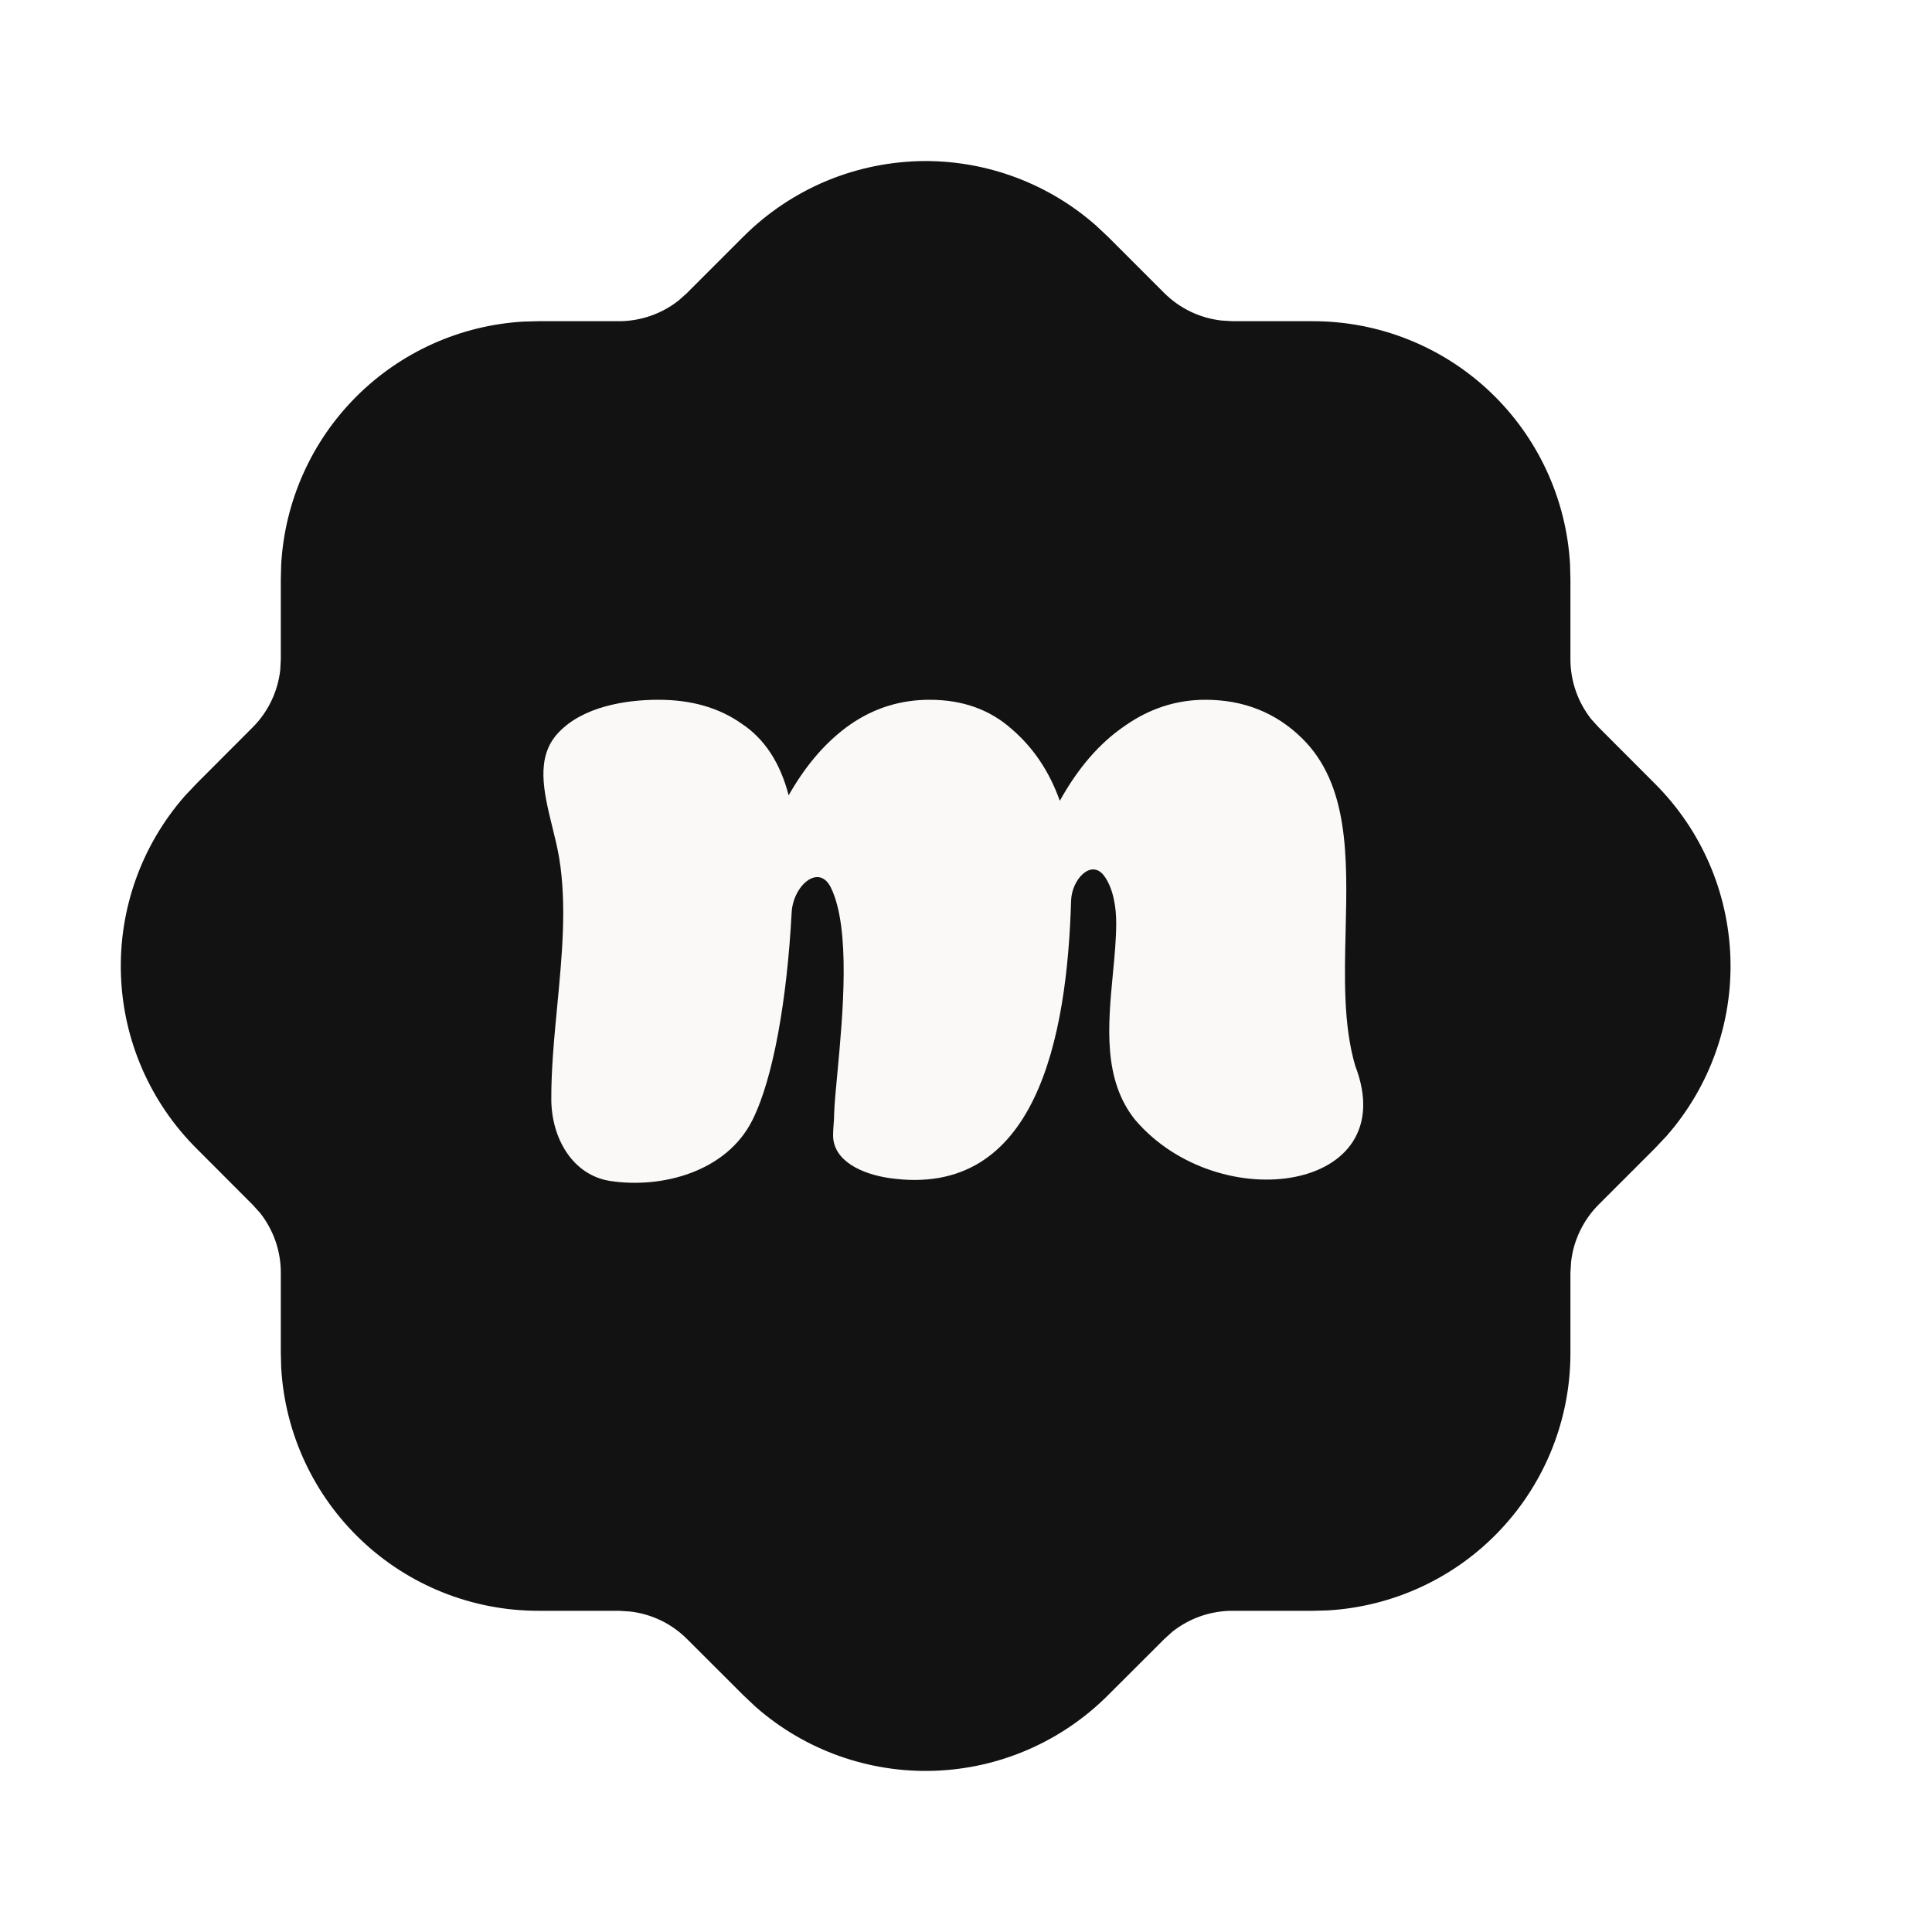
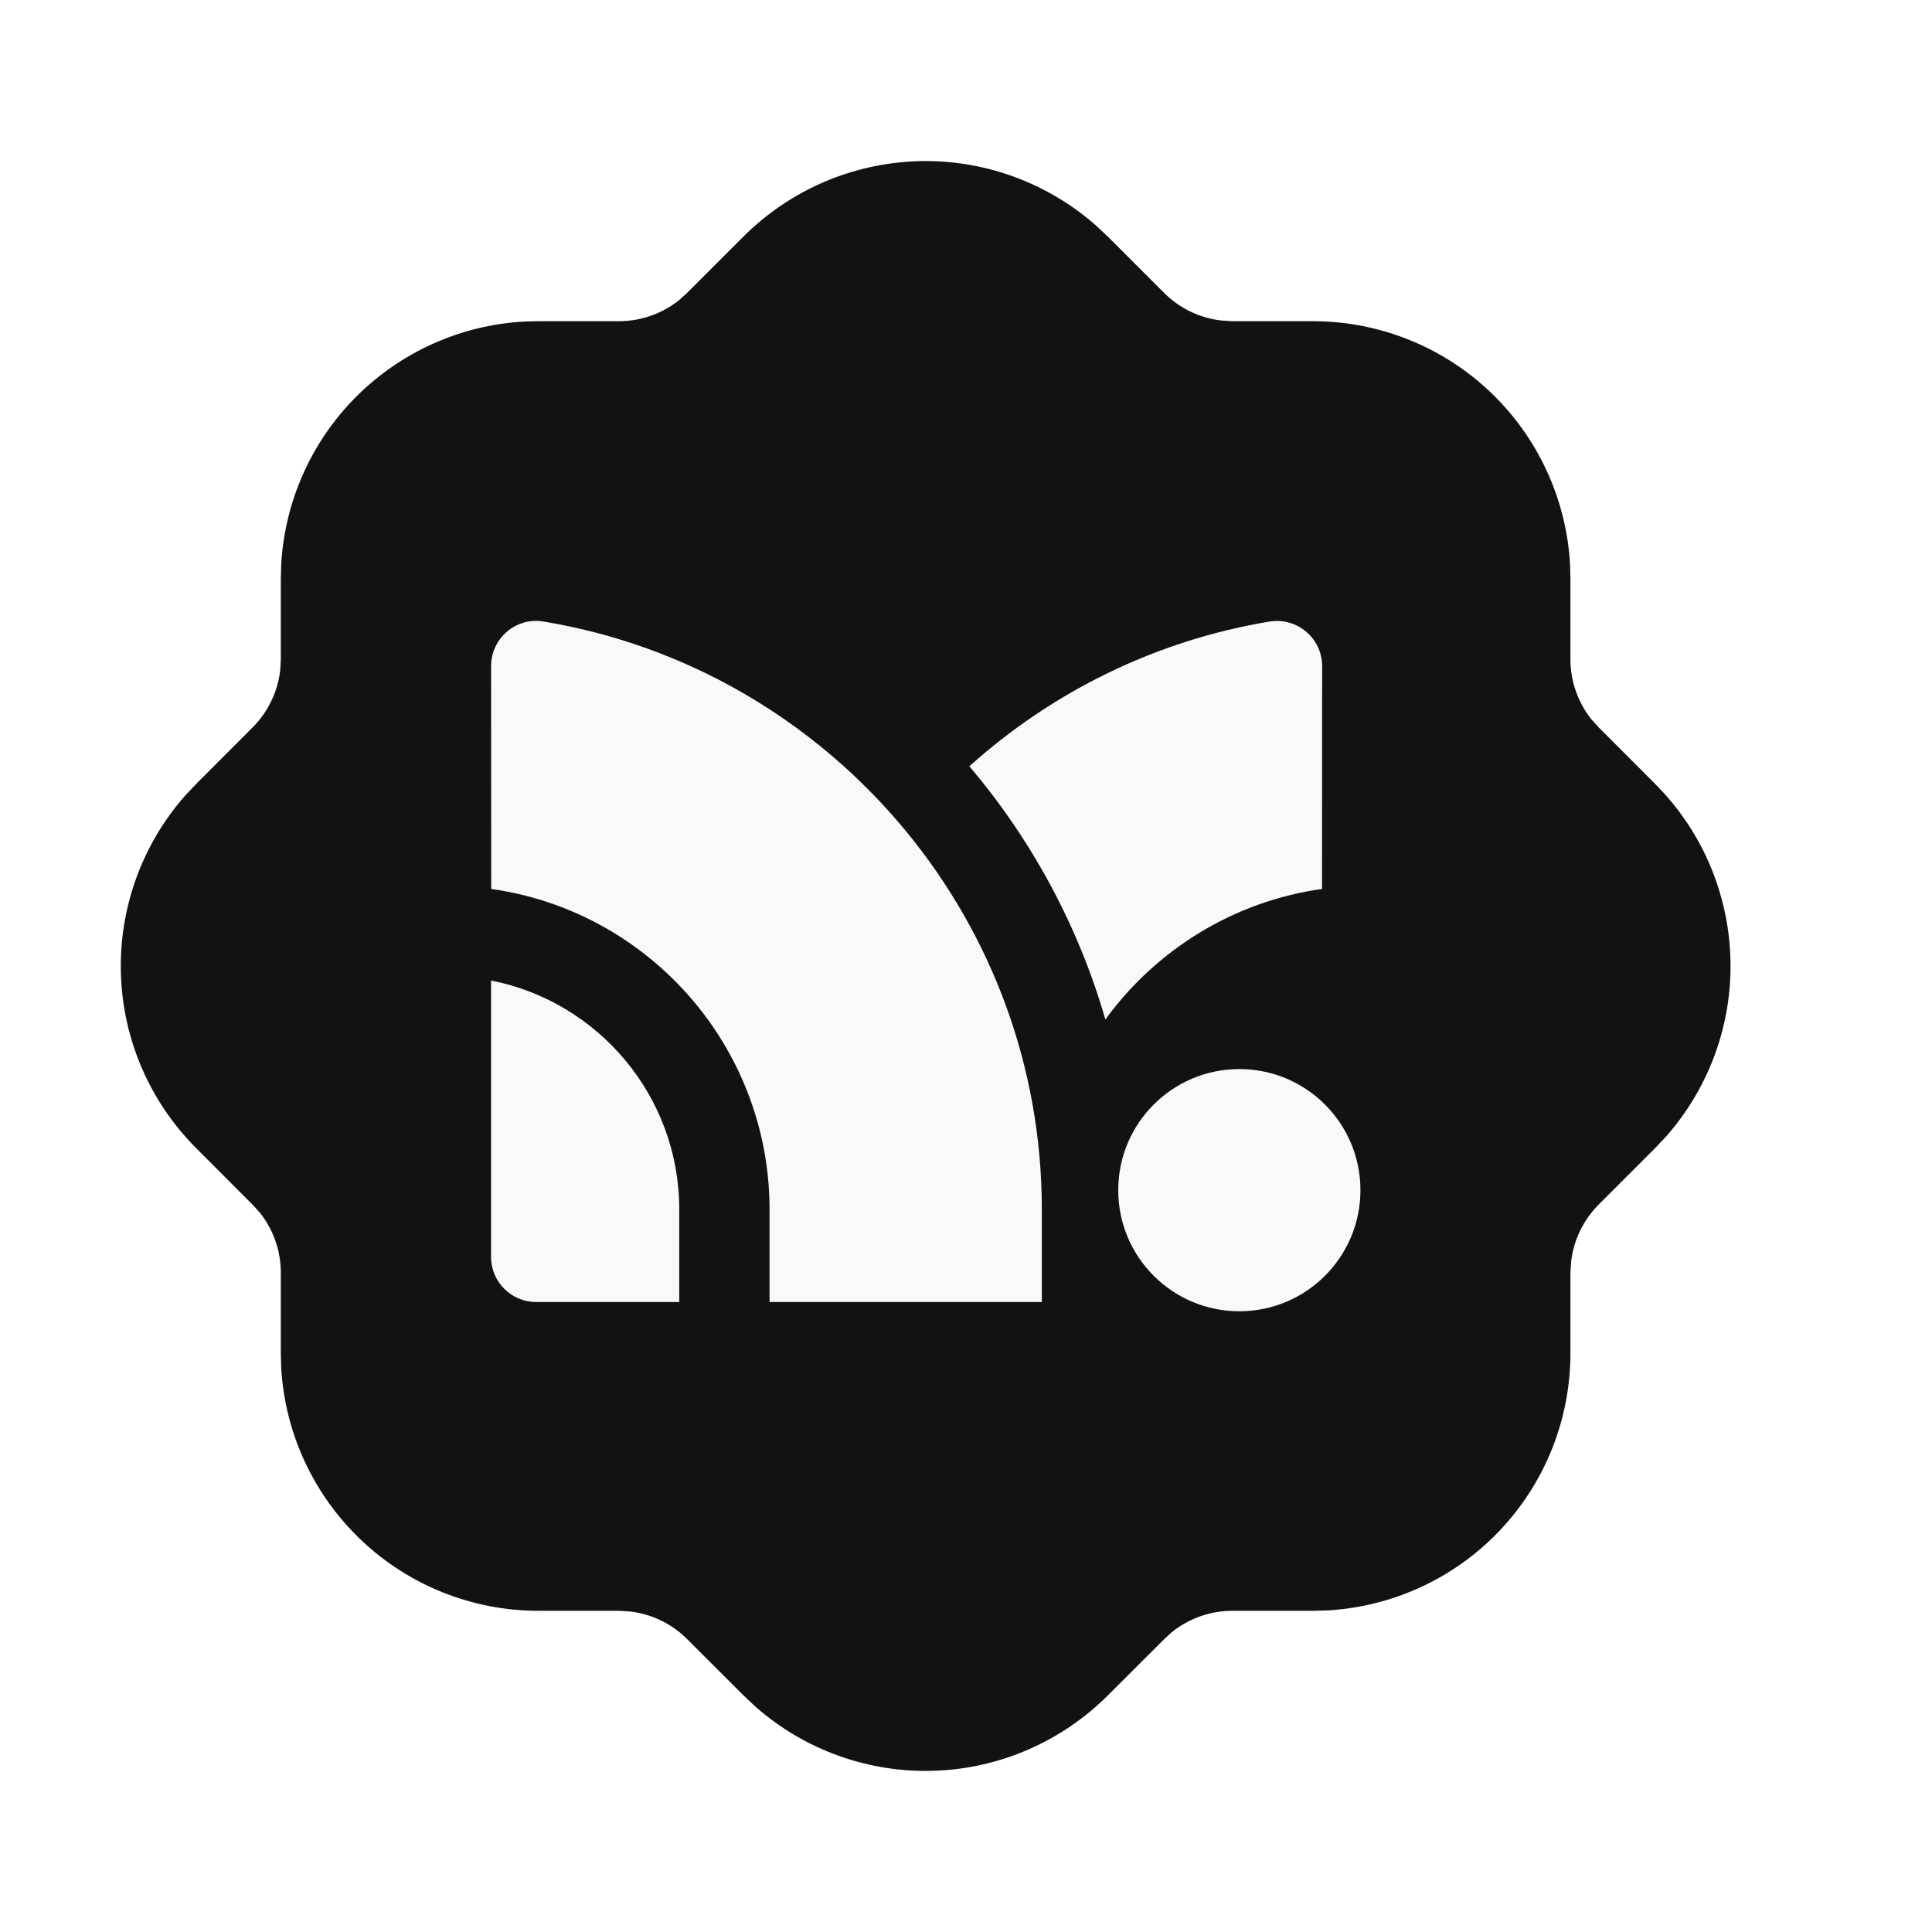
<svg xmlns="http://www.w3.org/2000/svg" preserveAspectRatio="none" width="100%" height="100%" overflow="visible" style="display: block;" viewBox="0 0 20 20" fill="none">
  <g id="tabler-icon-discount-check-filled">
    <path id="Vector" d="M9.582 1.667C10.23 1.668 10.856 1.904 11.343 2.332L11.471 2.452L12.053 3.034C12.213 3.193 12.421 3.293 12.645 3.318L12.757 3.325H13.591C14.272 3.325 14.927 3.585 15.422 4.053C15.917 4.521 16.214 5.16 16.253 5.84L16.257 5.992V6.825C16.257 7.05 16.334 7.269 16.472 7.444L16.547 7.527L17.128 8.109C17.61 8.588 17.89 9.232 17.913 9.911C17.936 10.589 17.699 11.251 17.251 11.761L17.13 11.889L16.548 12.471C16.39 12.63 16.289 12.839 16.264 13.062L16.257 13.175V14.008C16.257 14.689 15.997 15.345 15.529 15.84C15.062 16.335 14.422 16.632 13.742 16.671L13.591 16.675H12.757C12.533 16.675 12.315 16.751 12.138 16.89L12.055 16.965L11.473 17.546C10.994 18.027 10.35 18.308 9.672 18.331C8.993 18.354 8.331 18.117 7.821 17.668L7.693 17.547L7.111 16.966C6.952 16.807 6.743 16.707 6.52 16.682L6.407 16.675H5.574C4.893 16.675 4.238 16.415 3.743 15.947C3.248 15.479 2.95 14.84 2.911 14.16L2.907 14.008V13.175C2.907 12.95 2.831 12.732 2.692 12.556L2.617 12.473L2.036 11.891C1.555 11.412 1.274 10.768 1.252 10.089C1.229 9.411 1.466 8.749 1.914 8.239L2.035 8.111L2.616 7.529C2.775 7.37 2.875 7.161 2.901 6.937L2.907 6.825V5.992L2.911 5.84C2.949 5.186 3.225 4.569 3.688 4.106C4.151 3.643 4.768 3.366 5.422 3.329L5.574 3.325H6.407C6.632 3.325 6.85 3.249 7.026 3.11L7.11 3.035L7.691 2.454C7.939 2.205 8.234 2.007 8.558 1.872C8.883 1.737 9.231 1.668 9.582 1.667Z" fill="#121212" />
-     <path id="Union" fill-rule="evenodd" clip-rule="evenodd" d="M8.624 11.753C8.625 12.025 8.936 12.156 9.205 12.195C10.734 12.417 11.047 10.727 11.088 9.322C11.095 9.105 11.294 8.891 11.427 9.063C11.524 9.19 11.555 9.391 11.555 9.552C11.555 9.72 11.538 9.901 11.52 10.086C11.47 10.615 11.416 11.179 11.753 11.595C12.622 12.609 14.532 12.337 14.029 11.032C13.906 10.611 13.918 10.121 13.93 9.632C13.948 8.873 13.966 8.118 13.476 7.64C13.206 7.376 12.873 7.244 12.478 7.244C12.177 7.244 11.897 7.335 11.64 7.517C11.382 7.693 11.159 7.951 10.971 8.29C10.864 7.988 10.698 7.74 10.472 7.546C10.246 7.345 9.963 7.244 9.624 7.244C9.323 7.244 9.05 7.329 8.805 7.498C8.56 7.668 8.346 7.913 8.164 8.233C8.076 7.894 7.913 7.646 7.674 7.489C7.442 7.326 7.156 7.244 6.817 7.244C6.471 7.244 6.033 7.316 5.78 7.585C5.54 7.839 5.629 8.2 5.717 8.558C5.744 8.666 5.77 8.774 5.788 8.878C5.869 9.367 5.818 9.895 5.768 10.418C5.737 10.743 5.706 11.067 5.707 11.379C5.708 11.779 5.925 12.167 6.321 12.226C6.848 12.305 7.52 12.134 7.789 11.595C8.007 11.16 8.148 10.336 8.195 9.447C8.21 9.166 8.477 8.936 8.601 9.188C8.809 9.611 8.724 10.513 8.669 11.104C8.652 11.28 8.638 11.429 8.635 11.53C8.635 11.563 8.633 11.598 8.63 11.633C8.627 11.672 8.624 11.713 8.624 11.753Z" fill="#FAF9F7" />
+     <g id="mallow_icon" transform="translate(2.5761 3.9201) scale(0.039191)">
+       <path d="M283.468,134.784l.03-58.856c.004-7.398-6.654-12.978-13.951-11.765-30.149,5.012-57.429,18.623-79.228,38.217,16.341,19.271,28.738,41.984,35.923,66.888,13.331-18.338,33.762-31.196,57.226-34.484Z" fill="#FAF9F7" />
+       <path d="M63.974,158.968v73.002c0,6.587,5.339,11.926,11.926,11.926h37.787v-24.497c0-29.898-21.417-54.879-49.713-60.431Z" fill="#FAF9F7" />
+       <path d="M173.743,119.721c-2.569-3.129-5.257-6.155-8.056-9.077-2.738-2.858-5.577-5.617-8.521-8.264-8.13-7.307-17.02-13.785-26.54-19.292-16.055-9.289-33.894-15.824-52.865-18.954-7.227-1.193-13.777,4.468-13.774,11.793l.029,58.858c23.464,3.288,43.895,16.146,57.226,34.484,3.331,4.582,6.206,9.512,8.586,14.716,4.938,10.797,7.71,22.785,7.71,35.414v24.497h71.921v-24.45c0-37.816-13.411-72.555-35.718-99.726Z" fill="#FAF9F7" />
+       <circle cx="261.629" cy="214.346" r="31.987" fill="#FAF9F7" />
+     </g>
  </g>
</svg>
